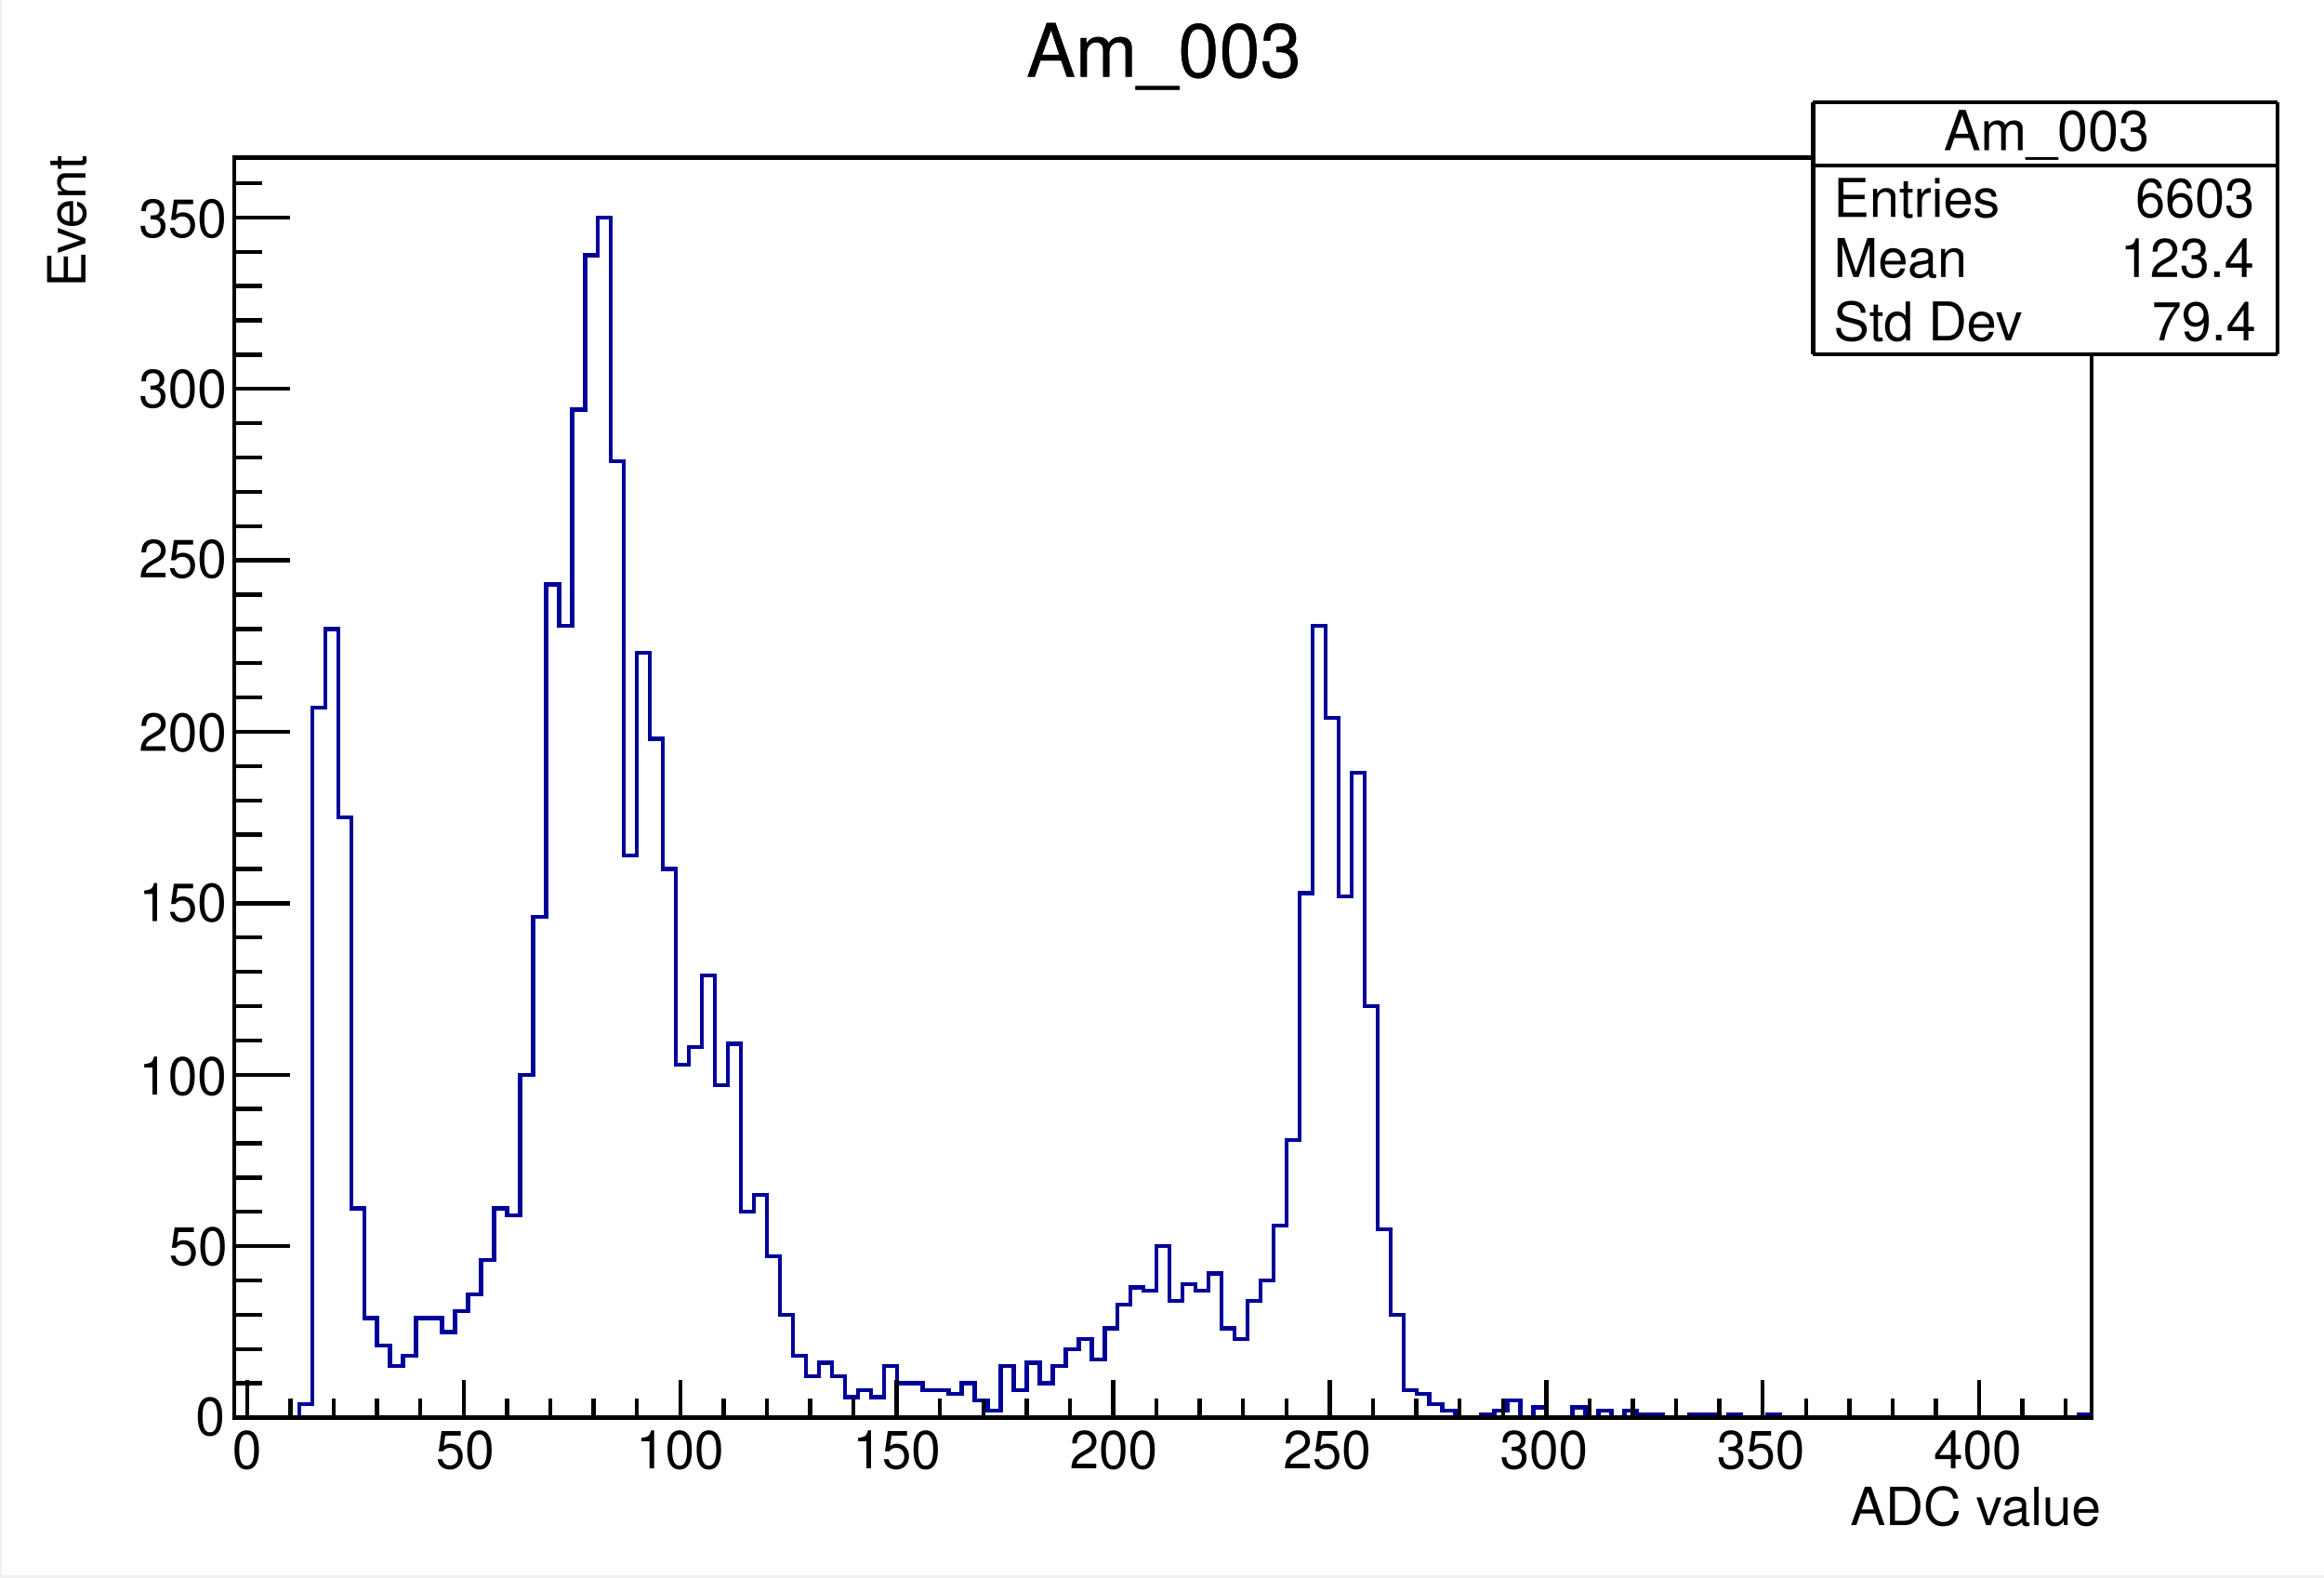
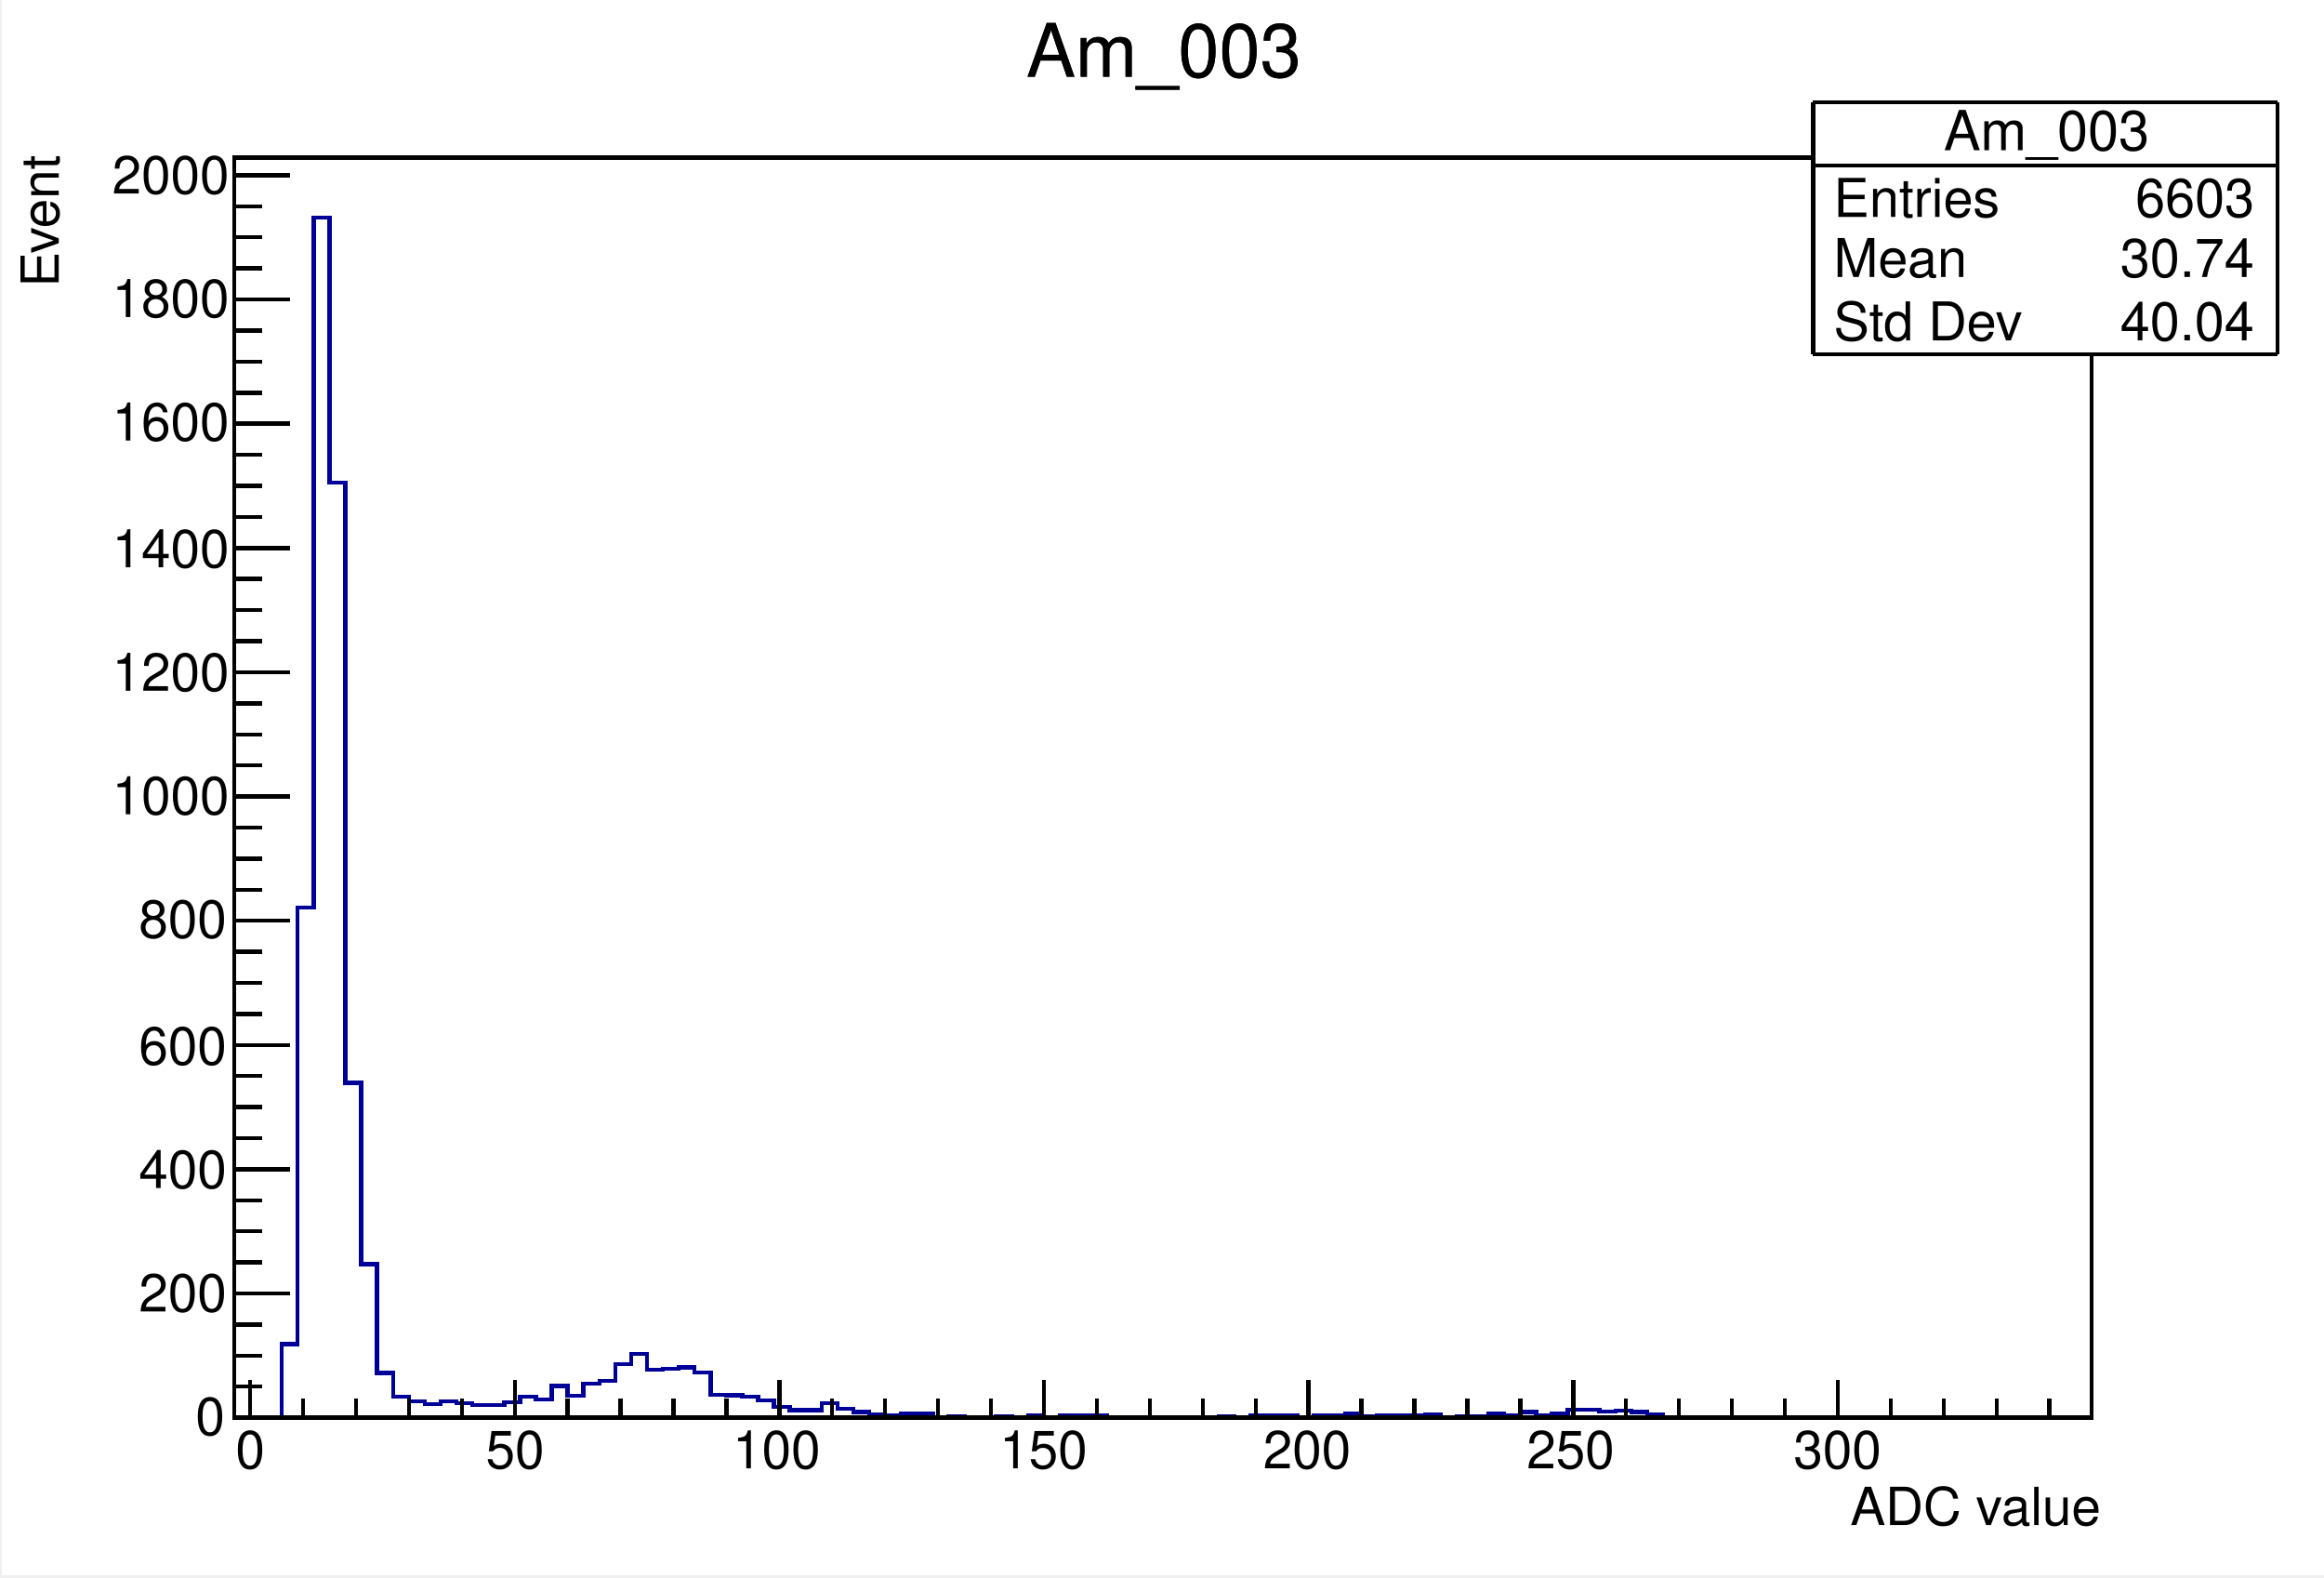
<svg xmlns="http://www.w3.org/2000/svg" width="567.429" height="384.969" viewBox="0 0 567.429 384.969" shape-rendering="crispEdges">
  <defs>
</defs>
  <rect x="0.5" y="0" width="566.929" height="384.469" fill="white" />
  <rect x="57.193" y="38.447" width="453.543" height="307.575" fill="white" />
  <rect x="57.193" y="38.447" width="453.543" height="307.575" fill="none" stroke="black" />
-   <path d="M57.193,346.022h 15.858v -3.348h 3.172v -169.899h 3.172v -19.25h 3.172v 46.032h 3.172v 95.411h 3.172v 26.782h 3.172v 6.696h 3.172v 5.022h 3.172v -2.511h 3.172v -9.206h 6.343v 3.348h 3.172v -5.022h  3.172v -4.185h 3.172v -8.369h 3.172v -12.554h 3.172v 1.674h 3.172v -34.315h 3.172v -38.499h 3.172v -81.183h 3.172v 10.043h 3.172v -52.727h 3.172v -37.662h 3.172v -9.206h 3.172v 59.423h 3.172v 96.248h 3.172v  -49.379h 3.172v 20.924h 3.172v 31.804h 3.172v 47.706h 3.172v -4.185h 3.172v -17.576h 3.172v 26.782h 3.172v -10.043h 3.172v 41.01h 3.172v -4.185h 3.172v 15.065h 3.172v 14.228h 3.172v 10.043h 3.172v 5.022h  3.172v -3.348h 3.172v 3.348h 3.172v 5.022h 3.172v -1.674h 3.172v 1.674h 3.172v -7.532h 3.172v 4.185h 6.343v 1.674h 6.343v 0.837h 3.172v -2.511h 3.172v 4.185h 3.172v 2.511h 3.172v -10.88h 3.172v  5.859h 3.172v -6.696h 3.172v 5.022h 3.172v -4.185h 3.172v -4.185h 3.172v -2.511h 3.172v 5.022h 3.172v -7.532h 3.172v -5.859h 3.172v -4.185h 3.172v 0.837h 3.172v -10.88h 3.172v 13.391h 3.172v -4.185h  3.172v 1.674h 3.172v -4.185h 3.172v 13.391h 3.172v 2.511h 3.172v -9.206h 3.172v -5.022h 3.172v -13.391h 3.172v -20.924h 3.172v -60.26h 3.172v -65.281h 3.172v 22.597h 3.172v 43.521h 3.172v -30.13h 3.172v  56.912h 3.172v 54.401h 3.172v 20.924h 3.172v 18.413h 3.172v 0.837h 3.172v 2.511h 3.172v 1.674h 3.172v 1.674h 6.343v -0.837h 3.172v -0.837h 3.172v -2.511h 3.172v 4.185h 3.172v -2.511h 3.172v 2.511h  6.343v -2.511h 3.172v 2.511h 3.172v -1.674h 3.172v 1.674h 3.172v -1.674h 3.172v 0.837h 6.343v 0.837h 6.343v -0.837h 6.343v 0.837h 3.172v -0.837h 3.172v 0.837h 6.343v -0.837h 3.172v 0.837h 72.948v  -0.837h 3.172" fill="none" stroke="#000099" />
+   <path d="M57.193,346.022h 11.629v -17.891h 3.876v -106.589h 3.876v -168.449h 3.876v 64.742h 3.876v 146.464h 3.876v 44.273h 3.876v 26.533h 3.876v 5.762h 3.876v 1.213h 3.876v 0.606h 3.876v -0.606h 3.876v 0.455h  3.876v 0.455h 7.753v -0.758h 3.876v -1.365h 3.876v 0.758h 3.876v -3.336h 3.876v 2.426h 3.876v -3.032h 3.876v -0.606h 3.876v -4.094h 3.876v -2.578h 3.876v 3.942h 3.876v -0.303h 3.876v -0.303h  3.876v 1.213h 3.876v 5.458h 3.876v 0.152h 3.876v 0.303h 3.876v 0.91h 3.876v 1.668h 3.876v 0.758h 7.753v -1.668h 3.876v 1.365h 3.876v 0.758h 3.876v 0.606h 3.876v 0.152h 3.876v -0.303h 3.876v  -0.152h 3.876v 0.91h 3.876v -0.152h 3.876v 0.303h 3.876v -0.152h 3.876v -0.152h 3.876v 0.152h 3.876v -0.303h 3.876v 0.455h 3.876v -0.455h 11.629v 0.303h 15.506v 0.152h 3.876v -0.152h 3.876v  0.152h 3.876v -0.303h 3.876v 0.152h 3.876v -0.303h 11.629v 0.303h 3.876v -0.455h 7.753v -0.303h 3.876v 0.606h 3.876v -0.303h 7.753v 0.152h 3.876v -0.303h 3.876v 0.606h 3.876v -0.152h 7.753v  -0.606h 3.876v 0.455h 3.876v -0.91h 3.876v 0.758h 3.876v -0.303h 3.876v -1.061h 7.753v 0.455h 3.876v -0.152h 3.876v 0.303h 3.876v 0.606h 3.876v 0.606h 3.876v 0.152h 11.629v -0.152h 3.876v  0.152h 15.506v -0.152h 3.876v 0.152h 62.023v -0.152h 3.876" fill="none" stroke="#000099" />
  <path d="M57.193,346.022h 453.543" fill="none" stroke="black" />
-   <path d="M60.364,336.795v 9.227" fill="none" stroke="black" />
-   <path d="M70.937,341.409v 4.614" fill="none" stroke="black" />
-   <path d="M81.509,341.409v 4.614" fill="none" stroke="black" />
-   <path d="M92.081,341.409v 4.614" fill="none" stroke="black" />
-   <path d="M102.653,341.409v 4.614" fill="none" stroke="black" />
-   <path d="M113.225,336.795v 9.227" fill="none" stroke="black" />
-   <path d="M123.797,341.409v 4.614" fill="none" stroke="black" />
-   <path d="M134.369,341.409v 4.614" fill="none" stroke="black" />
-   <path d="M144.941,341.409v 4.614" fill="none" stroke="black" />
-   <path d="M155.513,341.409v 4.614" fill="none" stroke="black" />
-   <path d="M166.086,336.795v 9.227" fill="none" stroke="black" />
-   <path d="M176.658,341.409v 4.614" fill="none" stroke="black" />
-   <path d="M187.23,341.409v 4.614" fill="none" stroke="black" />
-   <path d="M197.802,341.409v 4.614" fill="none" stroke="black" />
-   <path d="M208.374,341.409v 4.614" fill="none" stroke="black" />
-   <path d="M218.946,336.795v 9.227" fill="none" stroke="black" />
-   <path d="M229.518,341.409v 4.614" fill="none" stroke="black" />
-   <path d="M240.09,341.409v 4.614" fill="none" stroke="black" />
-   <path d="M250.662,341.409v 4.614" fill="none" stroke="black" />
-   <path d="M261.235,341.409v 4.614" fill="none" stroke="black" />
-   <path d="M271.807,336.795v 9.227" fill="none" stroke="black" />
-   <path d="M282.379,341.409v 4.614" fill="none" stroke="black" />
-   <path d="M292.951,341.409v 4.614" fill="none" stroke="black" />
-   <path d="M303.523,341.409v 4.614" fill="none" stroke="black" />
-   <path d="M314.095,341.409v 4.614" fill="none" stroke="black" />
-   <path d="M324.667,336.795v 9.227" fill="none" stroke="black" />
-   <path d="M335.239,341.409v 4.614" fill="none" stroke="black" />
-   <path d="M345.811,341.409v 4.614" fill="none" stroke="black" />
-   <path d="M356.383,341.409v 4.614" fill="none" stroke="black" />
-   <path d="M366.956,341.409v 4.614" fill="none" stroke="black" />
-   <path d="M377.528,336.795v 9.227" fill="none" stroke="black" />
-   <path d="M388.1,341.409v 4.614" fill="none" stroke="black" />
-   <path d="M398.672,341.409v 4.614" fill="none" stroke="black" />
-   <path d="M409.244,341.409v 4.614" fill="none" stroke="black" />
-   <path d="M419.816,341.409v 4.614" fill="none" stroke="black" />
-   <path d="M430.388,336.795v 9.227" fill="none" stroke="black" />
-   <path d="M440.96,341.409v 4.614" fill="none" stroke="black" />
-   <path d="M451.532,341.409v 4.614" fill="none" stroke="black" />
-   <path d="M462.105,341.409v 4.614" fill="none" stroke="black" />
-   <path d="M472.677,341.409v 4.614" fill="none" stroke="black" />
-   <path d="M483.249,336.795v 9.227" fill="none" stroke="black" />
-   <path d="M60.364,336.795v 9.227" fill="none" stroke="black" />
-   <path d="M483.249,336.795v 9.227" fill="none" stroke="black" />
-   <path d="M493.821,341.409v 4.614" fill="none" stroke="black" />
-   <path d="M504.393,341.409v 4.614" fill="none" stroke="black" />
-   <text xml:space="preserve" x="56.704" y="358.403" fill="black" font-size="12.845" font-family="Helvetica">0</text>
-   <text xml:space="preserve" x="106.392" y="358.403" fill="black" font-size="12.845" font-family="Helvetica">50</text>
-   <text xml:space="preserve" x="155.265" y="358.403" fill="black" font-size="12.845" font-family="Helvetica">100</text>
-   <text xml:space="preserve" x="208.211" y="358.403" fill="black" font-size="12.845" font-family="Helvetica">150</text>
-   <text xml:space="preserve" x="261.157" y="358.403" fill="black" font-size="12.845" font-family="Helvetica">200</text>
-   <text xml:space="preserve" x="313.288" y="358.403" fill="black" font-size="12.845" font-family="Helvetica">250</text>
-   <text xml:space="preserve" x="366.234" y="358.403" fill="black" font-size="12.845" font-family="Helvetica">300</text>
-   <text xml:space="preserve" x="419.18" y="358.403" fill="black" font-size="12.845" font-family="Helvetica">350</text>
-   <text xml:space="preserve" x="472.126" y="358.403" fill="black" font-size="12.845" font-family="Helvetica">400</text>
+   <path d="M61.069,336.795v 9.227" fill="none" stroke="black" />
+   <path d="M73.991,341.409v 4.614" fill="none" stroke="black" />
+   <path d="M86.912,341.409v 4.614" fill="none" stroke="black" />
+   <path d="M99.834,341.409v 4.614" fill="none" stroke="black" />
+   <path d="M112.755,341.409v 4.614" fill="none" stroke="black" />
+   <path d="M125.677,336.795v 9.227" fill="none" stroke="black" />
+   <path d="M138.598,341.409v 4.614" fill="none" stroke="black" />
+   <path d="M151.52,341.409v 4.614" fill="none" stroke="black" />
+   <path d="M164.441,341.409v 4.614" fill="none" stroke="black" />
+   <path d="M177.363,341.409v 4.614" fill="none" stroke="black" />
+   <path d="M190.284,336.795v 9.227" fill="none" stroke="black" />
+   <path d="M203.205,341.409v 4.614" fill="none" stroke="black" />
+   <path d="M216.127,341.409v 4.614" fill="none" stroke="black" />
+   <path d="M229.048,341.409v 4.614" fill="none" stroke="black" />
+   <path d="M241.97,341.409v 4.614" fill="none" stroke="black" />
+   <path d="M254.891,336.795v 9.227" fill="none" stroke="black" />
+   <path d="M267.813,341.409v 4.614" fill="none" stroke="black" />
+   <path d="M280.734,341.409v 4.614" fill="none" stroke="black" />
+   <path d="M293.656,341.409v 4.614" fill="none" stroke="black" />
+   <path d="M306.577,341.409v 4.614" fill="none" stroke="black" />
+   <path d="M319.499,336.795v 9.227" fill="none" stroke="black" />
+   <path d="M332.42,341.409v 4.614" fill="none" stroke="black" />
+   <path d="M345.342,341.409v 4.614" fill="none" stroke="black" />
+   <path d="M358.263,341.409v 4.614" fill="none" stroke="black" />
+   <path d="M371.184,341.409v 4.614" fill="none" stroke="black" />
+   <path d="M384.106,336.795v 9.227" fill="none" stroke="black" />
+   <path d="M397.027,341.409v 4.614" fill="none" stroke="black" />
+   <path d="M409.949,341.409v 4.614" fill="none" stroke="black" />
+   <path d="M422.87,341.409v 4.614" fill="none" stroke="black" />
+   <path d="M435.792,341.409v 4.614" fill="none" stroke="black" />
+   <path d="M448.713,336.795v 9.227" fill="none" stroke="black" />
+   <path d="M61.069,336.795v 9.227" fill="none" stroke="black" />
+   <path d="M448.713,336.795v 9.227" fill="none" stroke="black" />
+   <path d="M461.635,341.409v 4.614" fill="none" stroke="black" />
+   <path d="M474.556,341.409v 4.614" fill="none" stroke="black" />
+   <path d="M487.478,341.409v 4.614" fill="none" stroke="black" />
+   <path d="M500.399,341.409v 4.614" fill="none" stroke="black" />
+   <text xml:space="preserve" x="57.519" y="358.403" fill="black" font-size="12.845" font-family="Helvetica">0</text>
+   <text xml:space="preserve" x="118.61" y="358.403" fill="black" font-size="12.845" font-family="Helvetica">50</text>
+   <text xml:space="preserve" x="178.887" y="358.403" fill="black" font-size="12.845" font-family="Helvetica">100</text>
+   <text xml:space="preserve" x="244.051" y="358.403" fill="black" font-size="12.845" font-family="Helvetica">150</text>
+   <text xml:space="preserve" x="308.401" y="358.403" fill="black" font-size="12.845" font-family="Helvetica">200</text>
+   <text xml:space="preserve" x="372.751" y="358.403" fill="black" font-size="12.845" font-family="Helvetica">250</text>
+   <text xml:space="preserve" x="437.915" y="358.403" fill="black" font-size="12.845" font-family="Helvetica">300</text>
  <text xml:space="preserve" x="451.763" y="372.251" fill="black" font-size="12.845" font-family="Helvetica">ADC value</text>
  <path d="M57.193,346.022v -307.575" fill="none" stroke="black" />
  <path d="M70.799,346.022h -13.606" fill="none" stroke="black" />
-   <path d="M63.996,337.653h -6.803" fill="none" stroke="black" />
-   <path d="M63.996,329.283h -6.803" fill="none" stroke="black" />
-   <path d="M63.996,320.914h -6.803" fill="none" stroke="black" />
-   <path d="M63.996,312.545h -6.803" fill="none" stroke="black" />
-   <path d="M70.799,304.175h -13.606" fill="none" stroke="black" />
-   <path d="M63.996,295.806h -6.803" fill="none" stroke="black" />
-   <path d="M63.996,287.436h -6.803" fill="none" stroke="black" />
-   <path d="M63.996,279.067h -6.803" fill="none" stroke="black" />
-   <path d="M63.996,270.698h -6.803" fill="none" stroke="black" />
-   <path d="M70.799,262.328h -13.606" fill="none" stroke="black" />
-   <path d="M63.996,253.959h -6.803" fill="none" stroke="black" />
-   <path d="M63.996,245.589h -6.803" fill="none" stroke="black" />
-   <path d="M63.996,237.22h -6.803" fill="none" stroke="black" />
-   <path d="M63.996,228.851h -6.803" fill="none" stroke="black" />
-   <path d="M70.799,220.481h -13.606" fill="none" stroke="black" />
-   <path d="M63.996,212.112h -6.803" fill="none" stroke="black" />
-   <path d="M63.996,203.743h -6.803" fill="none" stroke="black" />
-   <path d="M63.996,195.373h -6.803" fill="none" stroke="black" />
-   <path d="M63.996,187.004h -6.803" fill="none" stroke="black" />
-   <path d="M70.799,178.634h -13.606" fill="none" stroke="black" />
-   <path d="M63.996,170.265h -6.803" fill="none" stroke="black" />
-   <path d="M63.996,161.896h -6.803" fill="none" stroke="black" />
-   <path d="M63.996,153.526h -6.803" fill="none" stroke="black" />
-   <path d="M63.996,145.157h -6.803" fill="none" stroke="black" />
-   <path d="M70.799,136.787h -13.606" fill="none" stroke="black" />
-   <path d="M63.996,128.418h -6.803" fill="none" stroke="black" />
-   <path d="M63.996,120.049h -6.803" fill="none" stroke="black" />
-   <path d="M63.996,111.679h -6.803" fill="none" stroke="black" />
-   <path d="M63.996,103.31h -6.803" fill="none" stroke="black" />
-   <path d="M70.799,94.94h -13.606" fill="none" stroke="black" />
-   <path d="M63.996,86.571h -6.803" fill="none" stroke="black" />
-   <path d="M63.996,78.202h -6.803" fill="none" stroke="black" />
-   <path d="M63.996,69.832h -6.803" fill="none" stroke="black" />
-   <path d="M63.996,61.463h -6.803" fill="none" stroke="black" />
-   <path d="M70.799,53.093h -13.606" fill="none" stroke="black" />
-   <path d="M70.799,53.093h -13.606" fill="none" stroke="black" />
-   <path d="M63.996,44.724h -6.803" fill="none" stroke="black" />
+   <path d="M63.996,338.441h -6.803" fill="none" stroke="black" />
+   <path d="M63.996,330.86h -6.803" fill="none" stroke="black" />
+   <path d="M63.996,323.279h -6.803" fill="none" stroke="black" />
+   <path d="M70.799,315.698h -13.606" fill="none" stroke="black" />
+   <path d="M63.996,308.117h -6.803" fill="none" stroke="black" />
+   <path d="M63.996,300.536h -6.803" fill="none" stroke="black" />
+   <path d="M63.996,292.955h -6.803" fill="none" stroke="black" />
+   <path d="M70.799,285.374h -13.606" fill="none" stroke="black" />
+   <path d="M63.996,277.793h -6.803" fill="none" stroke="black" />
+   <path d="M63.996,270.212h -6.803" fill="none" stroke="black" />
+   <path d="M63.996,262.632h -6.803" fill="none" stroke="black" />
+   <path d="M70.799,255.051h -13.606" fill="none" stroke="black" />
+   <path d="M63.996,247.47h -6.803" fill="none" stroke="black" />
+   <path d="M63.996,239.889h -6.803" fill="none" stroke="black" />
+   <path d="M63.996,232.308h -6.803" fill="none" stroke="black" />
+   <path d="M70.799,224.727h -13.606" fill="none" stroke="black" />
+   <path d="M63.996,217.146h -6.803" fill="none" stroke="black" />
+   <path d="M63.996,209.565h -6.803" fill="none" stroke="black" />
+   <path d="M63.996,201.984h -6.803" fill="none" stroke="black" />
+   <path d="M70.799,194.403h -13.606" fill="none" stroke="black" />
+   <path d="M63.996,186.822h -6.803" fill="none" stroke="black" />
+   <path d="M63.996,179.241h -6.803" fill="none" stroke="black" />
+   <path d="M63.996,171.66h -6.803" fill="none" stroke="black" />
+   <path d="M70.799,164.079h -13.606" fill="none" stroke="black" />
+   <path d="M63.996,156.498h -6.803" fill="none" stroke="black" />
+   <path d="M63.996,148.917h -6.803" fill="none" stroke="black" />
+   <path d="M63.996,141.336h -6.803" fill="none" stroke="black" />
+   <path d="M70.799,133.755h -13.606" fill="none" stroke="black" />
+   <path d="M63.996,126.174h -6.803" fill="none" stroke="black" />
+   <path d="M63.996,118.593h -6.803" fill="none" stroke="black" />
+   <path d="M63.996,111.012h -6.803" fill="none" stroke="black" />
+   <path d="M70.799,103.431h -13.606" fill="none" stroke="black" />
+   <path d="M63.996,95.85h -6.803" fill="none" stroke="black" />
+   <path d="M63.996,88.269h -6.803" fill="none" stroke="black" />
+   <path d="M63.996,80.688h -6.803" fill="none" stroke="black" />
+   <path d="M70.799,73.107h -13.606" fill="none" stroke="black" />
+   <path d="M63.996,65.526h -6.803" fill="none" stroke="black" />
+   <path d="M63.996,57.945h -6.803" fill="none" stroke="black" />
+   <path d="M63.996,50.364h -6.803" fill="none" stroke="black" />
+   <path d="M70.799,42.783h -13.606" fill="none" stroke="black" />
+   <path d="M70.799,42.783h -13.606" fill="none" stroke="black" />
  <text xml:space="preserve" x="47.744" y="350.258" fill="black" font-size="12.845" font-family="Helvetica">0</text>
-   <text xml:space="preserve" x="41.228" y="308.716" fill="black" font-size="12.845" font-family="Helvetica">50</text>
-   <text xml:space="preserve" x="33.897" y="267.173" fill="black" font-size="12.845" font-family="Helvetica">100</text>
-   <text xml:space="preserve" x="33.897" y="224.817" fill="black" font-size="12.845" font-family="Helvetica">150</text>
-   <text xml:space="preserve" x="33.897" y="183.275" fill="black" font-size="12.845" font-family="Helvetica">200</text>
-   <text xml:space="preserve" x="33.897" y="140.918" fill="black" font-size="12.845" font-family="Helvetica">250</text>
-   <text xml:space="preserve" x="33.897" y="99.376" fill="black" font-size="12.845" font-family="Helvetica">300</text>
-   <text xml:space="preserve" x="33.897" y="57.833" fill="black" font-size="12.845" font-family="Helvetica">350</text>
-   <g transform="rotate(-90,20.8638,70.0516)">
-     <text xml:space="preserve" x="20.864" y="70.052" fill="black" font-size="12.845" font-family="Helvetica">Event</text>
+   <text xml:space="preserve" x="33.897" y="320.119" fill="black" font-size="12.845" font-family="Helvetica">200</text>
+   <text xml:space="preserve" x="33.897" y="289.981" fill="black" font-size="12.845" font-family="Helvetica">400</text>
+   <text xml:space="preserve" x="33.897" y="259.843" fill="black" font-size="12.845" font-family="Helvetica">600</text>
+   <text xml:space="preserve" x="33.897" y="228.889" fill="black" font-size="12.845" font-family="Helvetica">800</text>
+   <text xml:space="preserve" x="27.38" y="198.751" fill="black" font-size="12.845" font-family="Helvetica">1000</text>
+   <text xml:space="preserve" x="27.38" y="168.613" fill="black" font-size="12.845" font-family="Helvetica">1200</text>
+   <text xml:space="preserve" x="27.38" y="138.474" fill="black" font-size="12.845" font-family="Helvetica">1400</text>
+   <text xml:space="preserve" x="27.38" y="107.521" fill="black" font-size="12.845" font-family="Helvetica">1600</text>
+   <text xml:space="preserve" x="27.38" y="77.383" fill="black" font-size="12.845" font-family="Helvetica">1800</text>
+   <text xml:space="preserve" x="27.38" y="47.244" fill="black" font-size="12.845" font-family="Helvetica">2000</text>
+   <g transform="rotate(-90,14.3474,70.0516)">
+     <text xml:space="preserve" x="14.347" y="70.052" fill="black" font-size="12.845" font-family="Helvetica">Event</text>
  </g>
  <text xml:space="preserve" x="250.568" y="18.735" fill="black" font-size="18.032" font-family="Helvetica">Am_003</text>
  <rect x="442.705" y="24.991" width="113.386" height="61.515" fill="white" />
  <path d="M442.705,86.506h 113.386" fill="none" stroke="black" />
  <path d="M556.091,86.506v -61.515" fill="none" stroke="black" />
  <path d="M556.091,24.991h -113.386" fill="none" stroke="black" />
  <path d="M442.705,24.991v 61.515" fill="none" stroke="black" />
  <text xml:space="preserve" x="474.57" y="36.655" fill="black" font-size="13.48" font-family="Helvetica">Am_003</text>
  <path d="M442.705,40.369h 113.386" fill="none" stroke="black" />
  <text xml:space="preserve" x="447.69" y="52.946" fill="black" font-size="13.065" font-family="Helvetica">Entries </text>
  <text xml:space="preserve" x="517.741" y="52.946" fill="black" font-size="13.065" font-family="Helvetica"> 6603</text>
  <text xml:space="preserve" x="447.69" y="67.608" fill="black" font-size="13.065" font-family="Helvetica">Mean  </text>
-   <text xml:space="preserve" x="510.41" y="67.608" fill="black" font-size="13.065" font-family="Helvetica">  123.4</text>
+   <text xml:space="preserve" x="510.41" y="67.608" fill="black" font-size="13.065" font-family="Helvetica">  30.74</text>
  <text xml:space="preserve" x="447.69" y="83.084" fill="black" font-size="13.065" font-family="Helvetica">Std Dev   </text>
-   <text xml:space="preserve" x="514.483" y="83.084" fill="black" font-size="13.065" font-family="Helvetica">   79.4</text>
+   <text xml:space="preserve" x="510.41" y="83.084" fill="black" font-size="13.065" font-family="Helvetica">  40.04</text>
  <text xml:space="preserve" x="250.568" y="18.735" fill="black" font-size="18.032" font-family="Helvetica">Am_003</text>
</svg>
